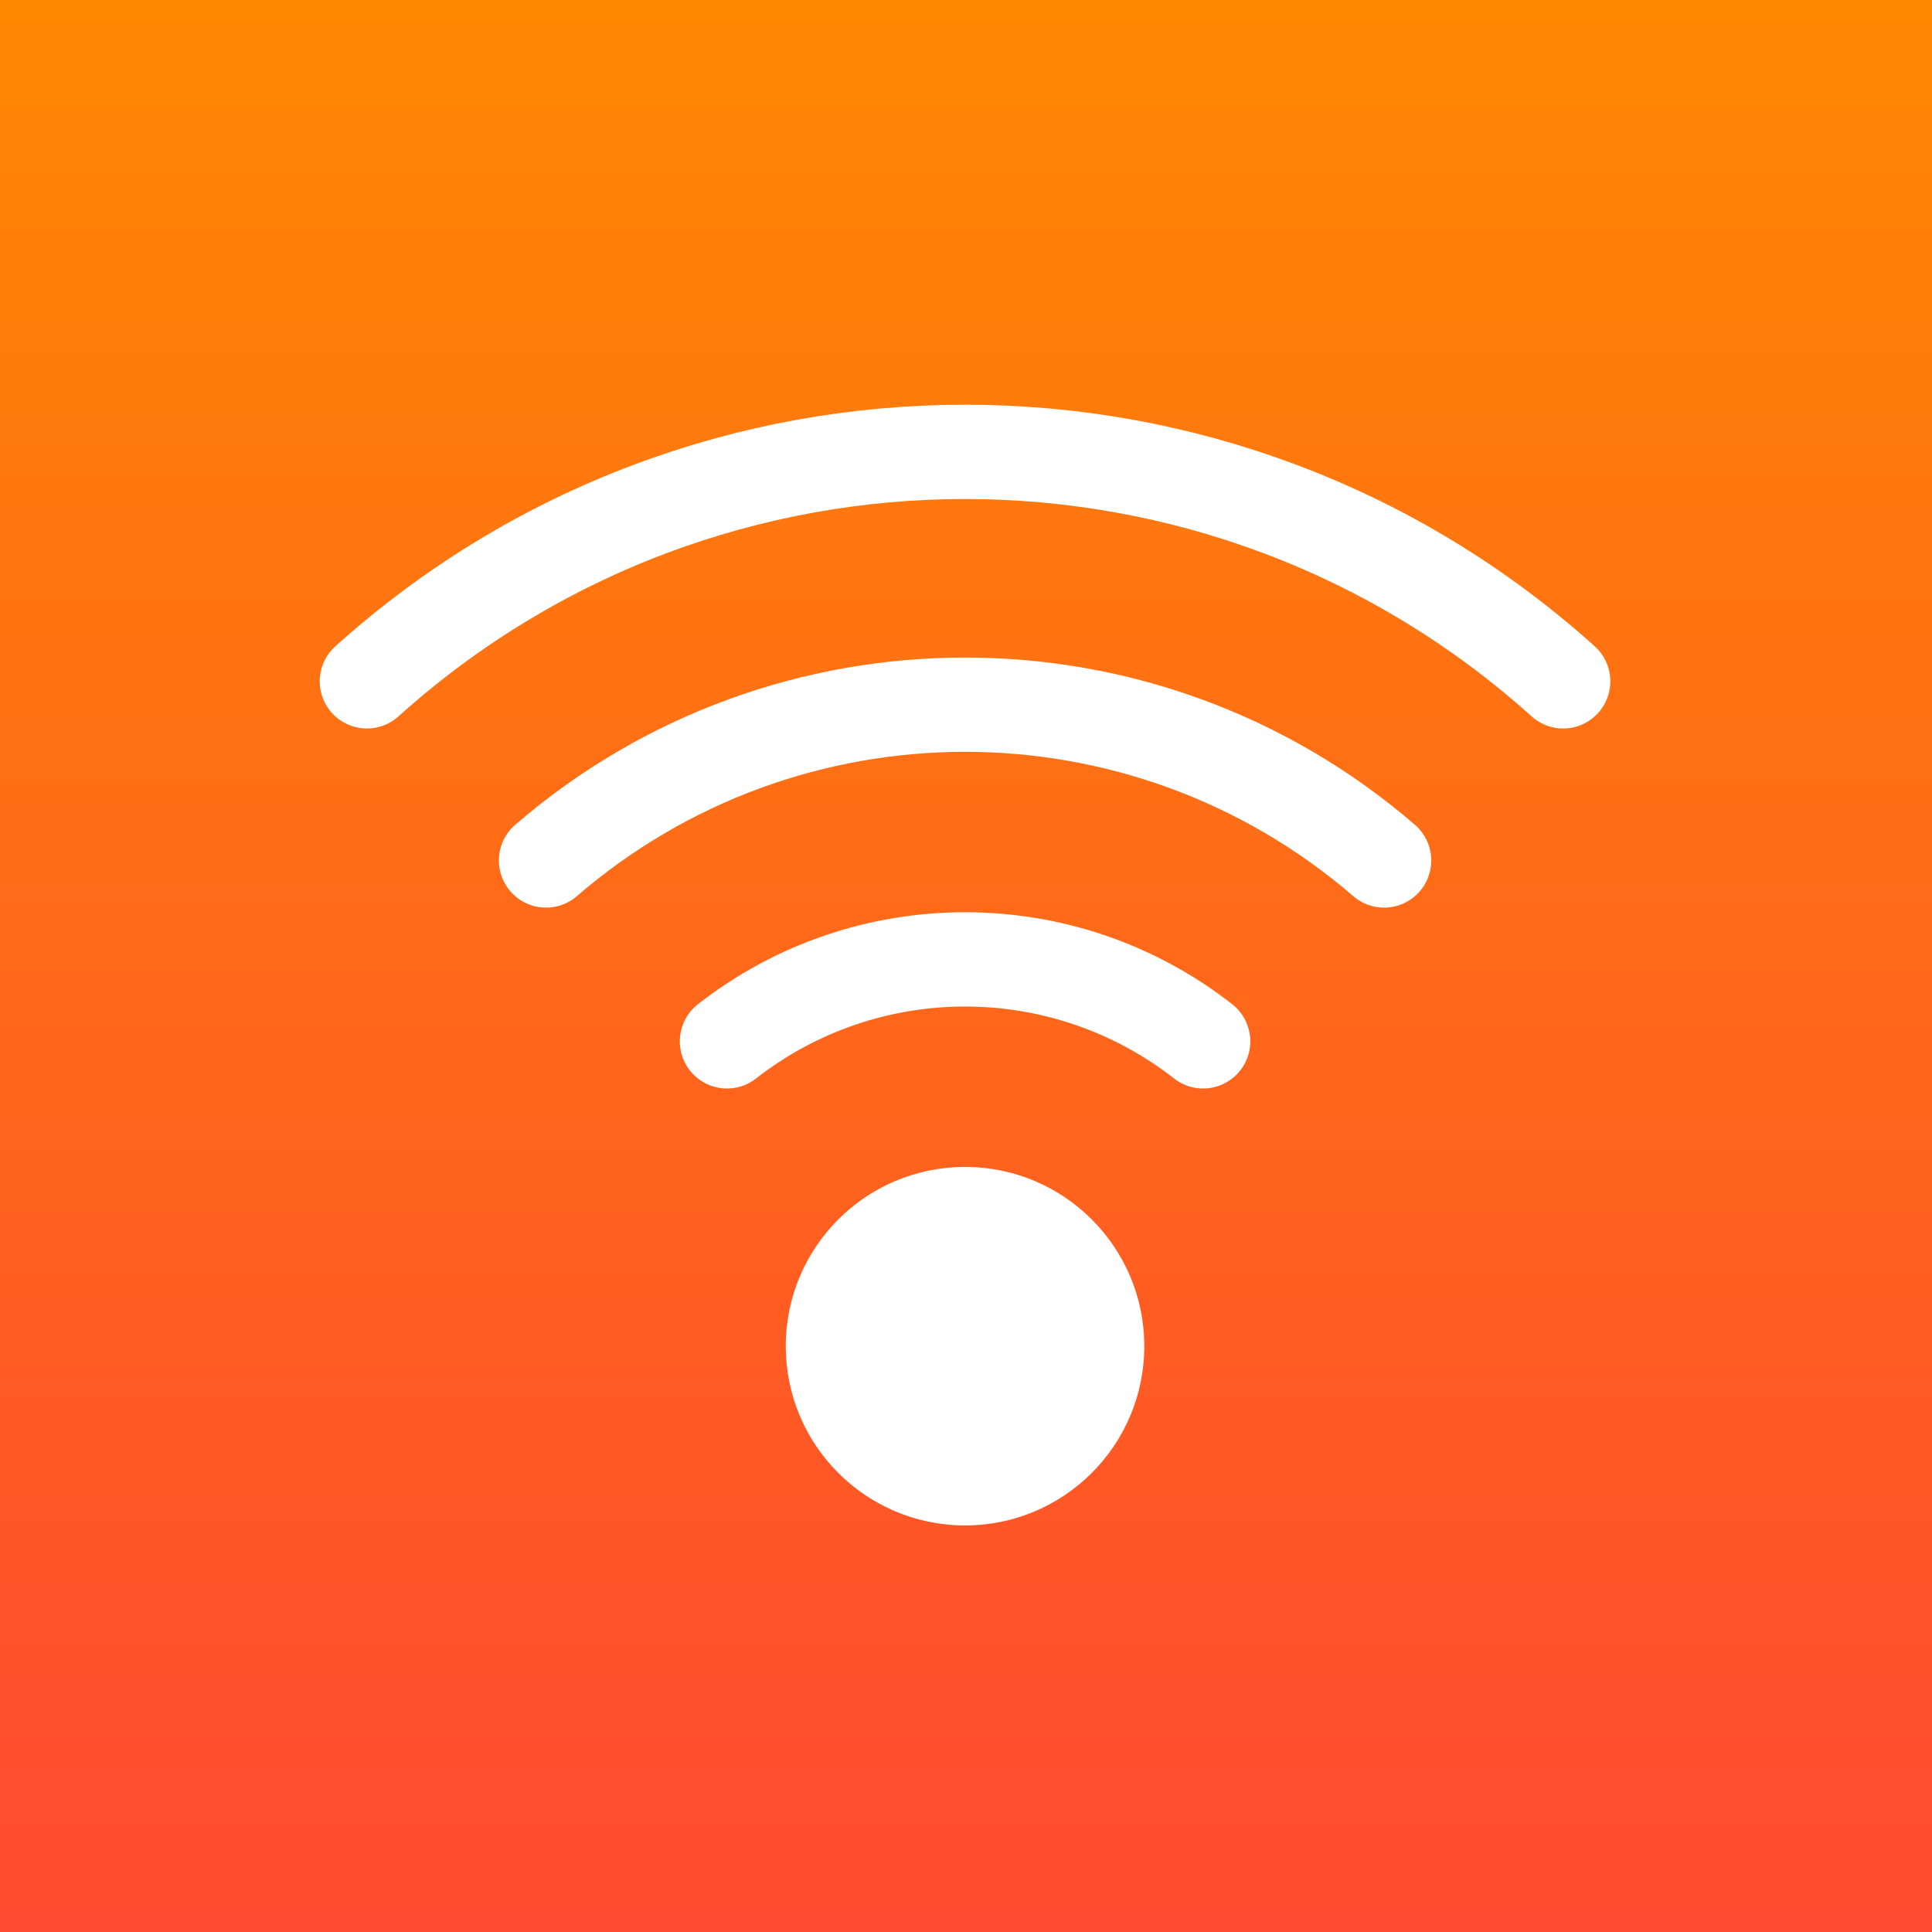
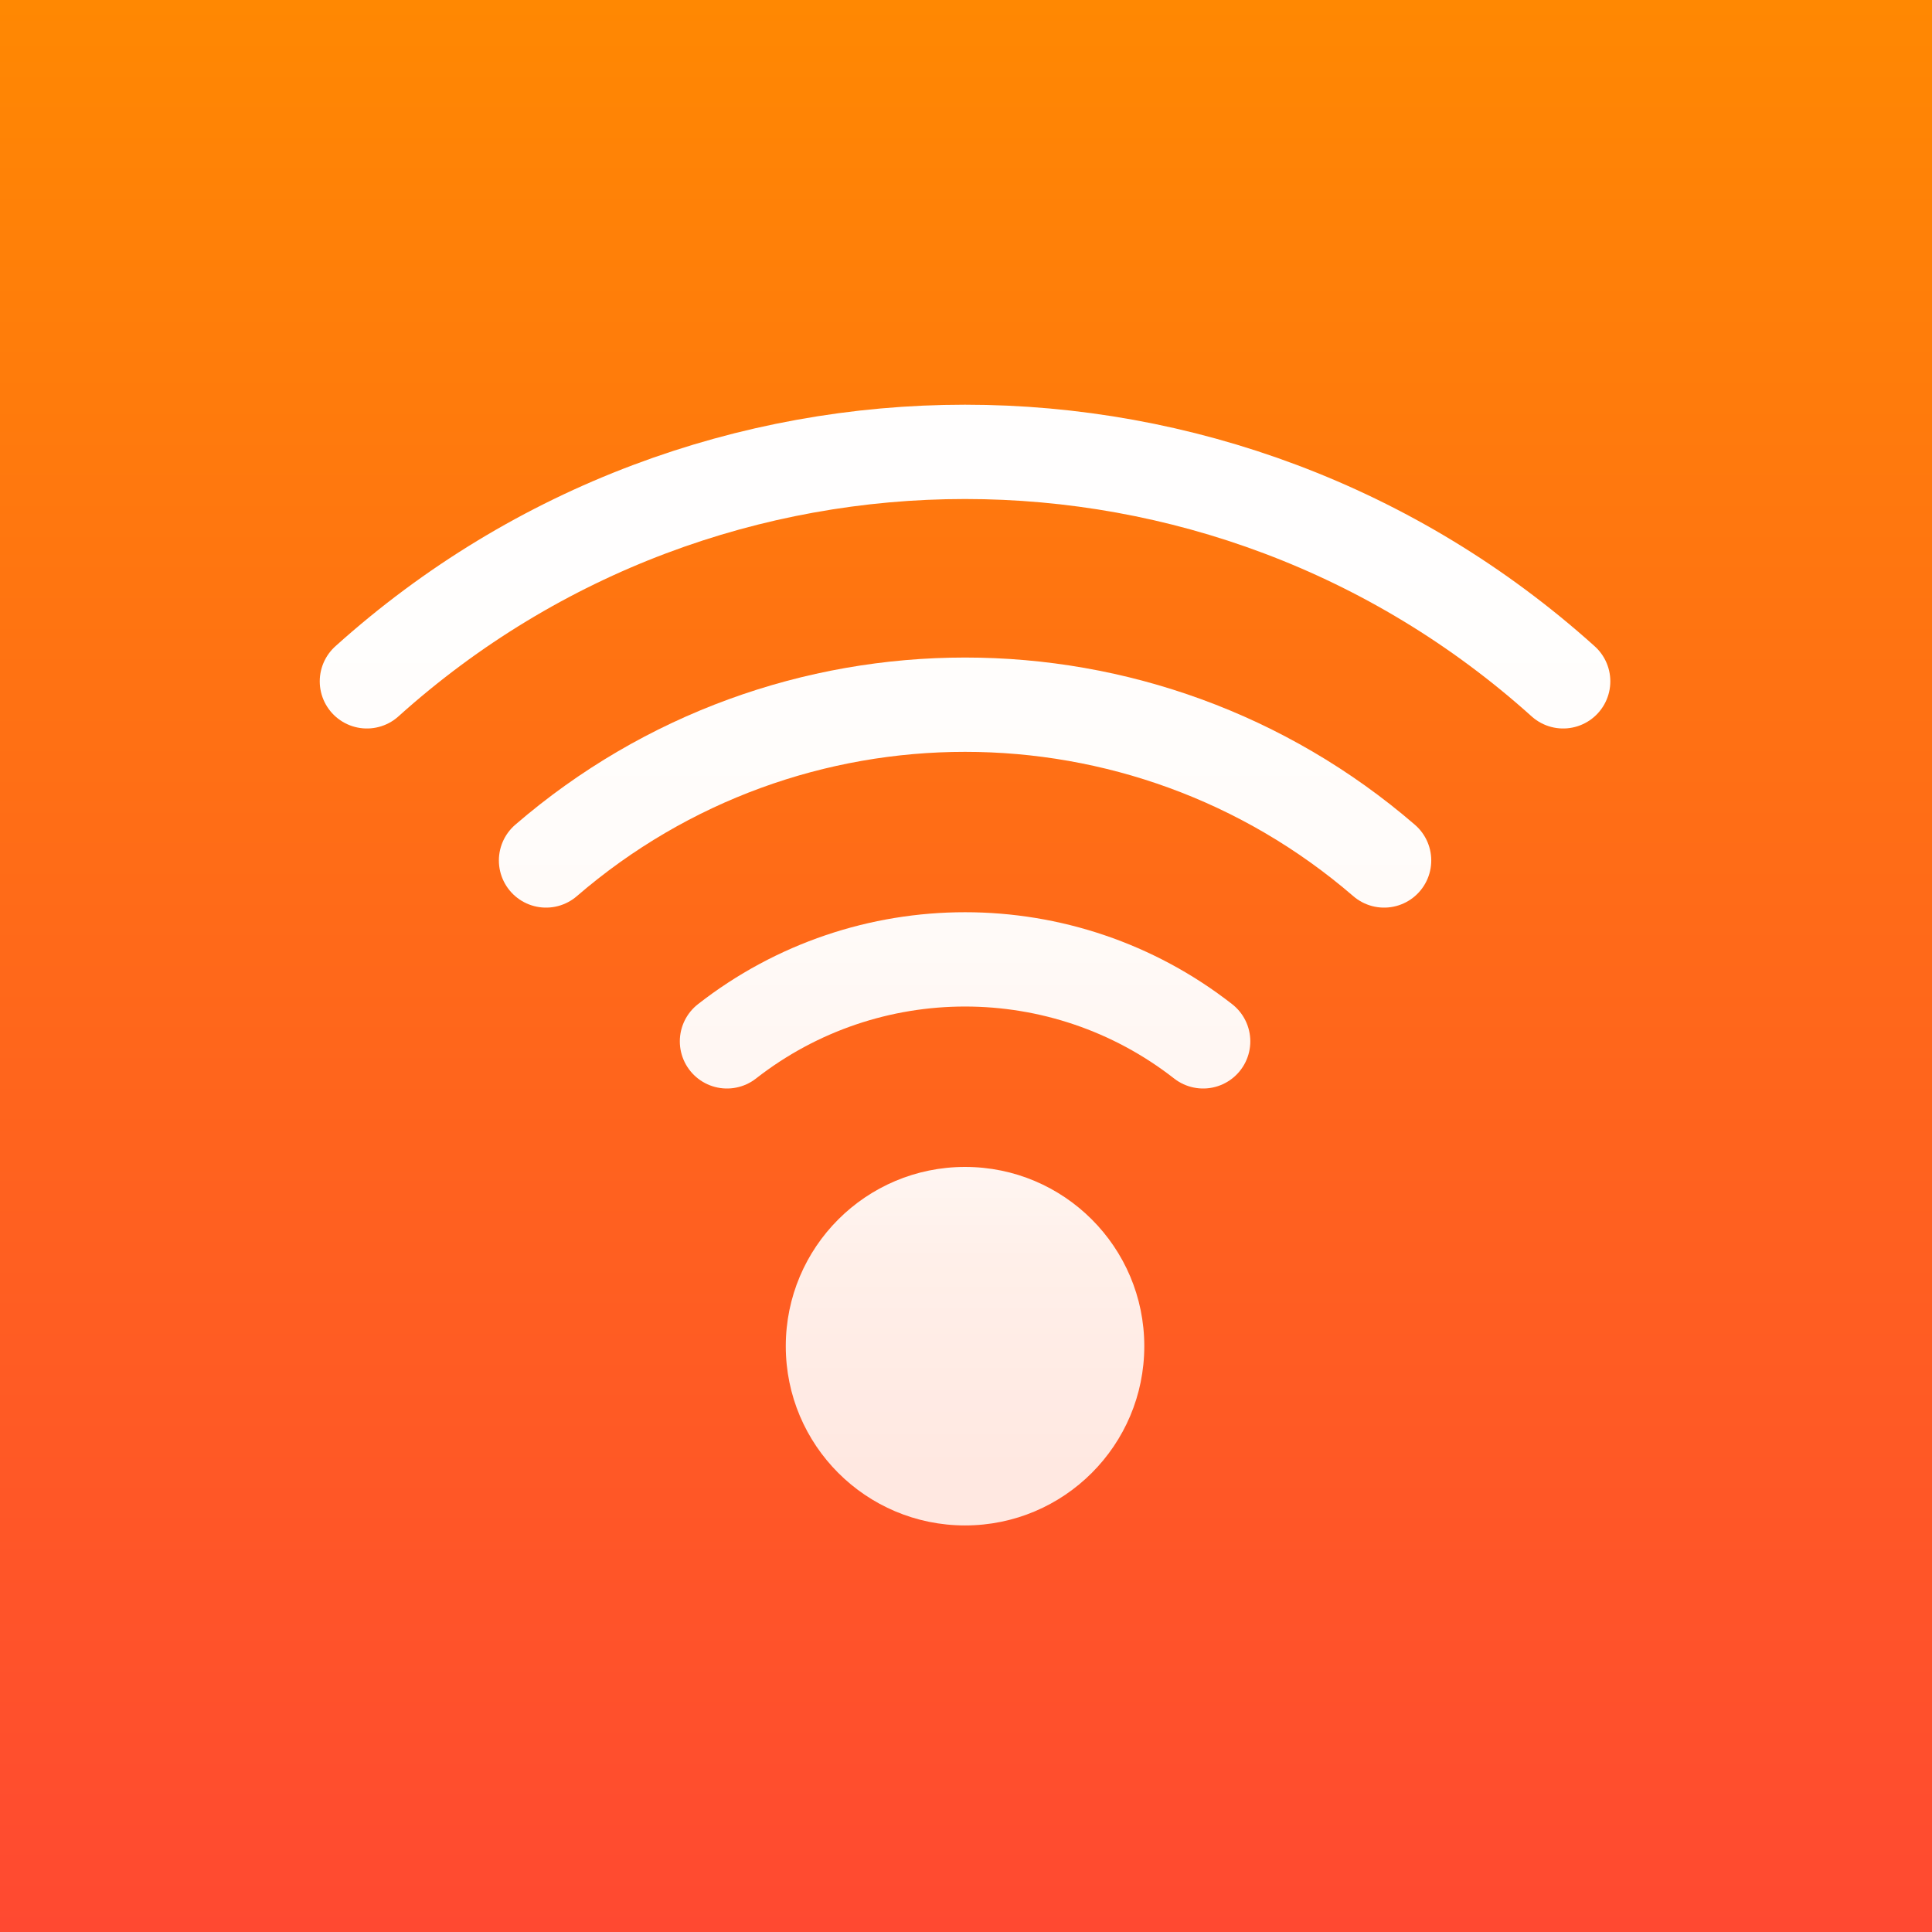
<svg xmlns="http://www.w3.org/2000/svg" viewBox="0 0 32 32">
  <defs>
    <linearGradient id="a" x1="16" y1="0" x2="16" y2="32" gradientUnits="userSpaceOnUse">
      <stop stop-color="#FF8802" />
      <stop offset="1" stop-color="#FF4931" />
    </linearGradient>
+     <linearGradient id="rssradio-material-translucency-fade" gradientUnits="userSpaceOnUse" x1="0" y1="7.484" x2="0" y2="25.266">
+       <stop offset="0.050" stop-color="#fff" stop-opacity="0.997" />
+       <stop offset="0.150" stop-color="#fff" stop-opacity="0.993" />
+       <stop offset="0.250" stop-color="#fff" stop-opacity="0.987" />
+       <stop offset="0.350" stop-color="#fff" stop-opacity="0.978" />
+       <stop offset="0.450" stop-color="#fff" stop-opacity="0.968" />
+       <stop offset="0.550" stop-color="#fff" stop-opacity="0.948" />
+       <stop offset="0.650" stop-color="#fff" stop-opacity="0.948" />
+       <stop offset="0.750" stop-color="#fff" stop-opacity="0.902" />
+       <stop offset="0.850" stop-color="#fff" stop-opacity="0.881" />
+       <stop offset="0.950" stop-color="#fff" stop-opacity="0.862" />
+     </linearGradient>
+     <mask id="rssradio-material-translucency-mask" maskUnits="userSpaceOnUse" x="-13.737" y="-10.297" width="59.442" height="53.344">
+       <rect x="-13.737" y="-10.297" width="59.442" height="53.344" fill="url(#rssradio-material-translucency-fade)" />
+     </mask>
  </defs>
  <path fill="url(#a)" d="M0 0h32v32H0z" />
-   <g fill="none" stroke="#fff" stroke-width="1.562" stroke-linecap="round">
-     <path d="M12.041 17.248A6.406 6.406 0 0 1 19.928 17.248" />
-     <path d="M9.044 14.252A10.625 10.625 0 0 1 22.925 14.252" />
-     <path d="M6.077 11.285A14.812 14.812 0 0 1 25.891 11.285" />
+   <g id="rssradio-material-translucency" mask="url(#rssradio-material-translucency-mask)">
+     <g fill="none" stroke="#fff" stroke-width="1.562" stroke-linecap="round">
+       <path d="M12.041 17.248A6.406 6.406 0 0 1 19.928 17.248" />
+       <path d="M9.044 14.252A10.625 10.625 0 0 1 22.925 14.252" />
+       <path d="M6.077 11.285A14.812 14.812 0 0 1 25.891 11.285" />
+     </g>
+     <circle cx="15.984" cy="22.297" r="2.969" fill="#fff" />
  </g>
-   <circle cx="15.984" cy="22.297" r="2.969" fill="#fff" />
</svg>
